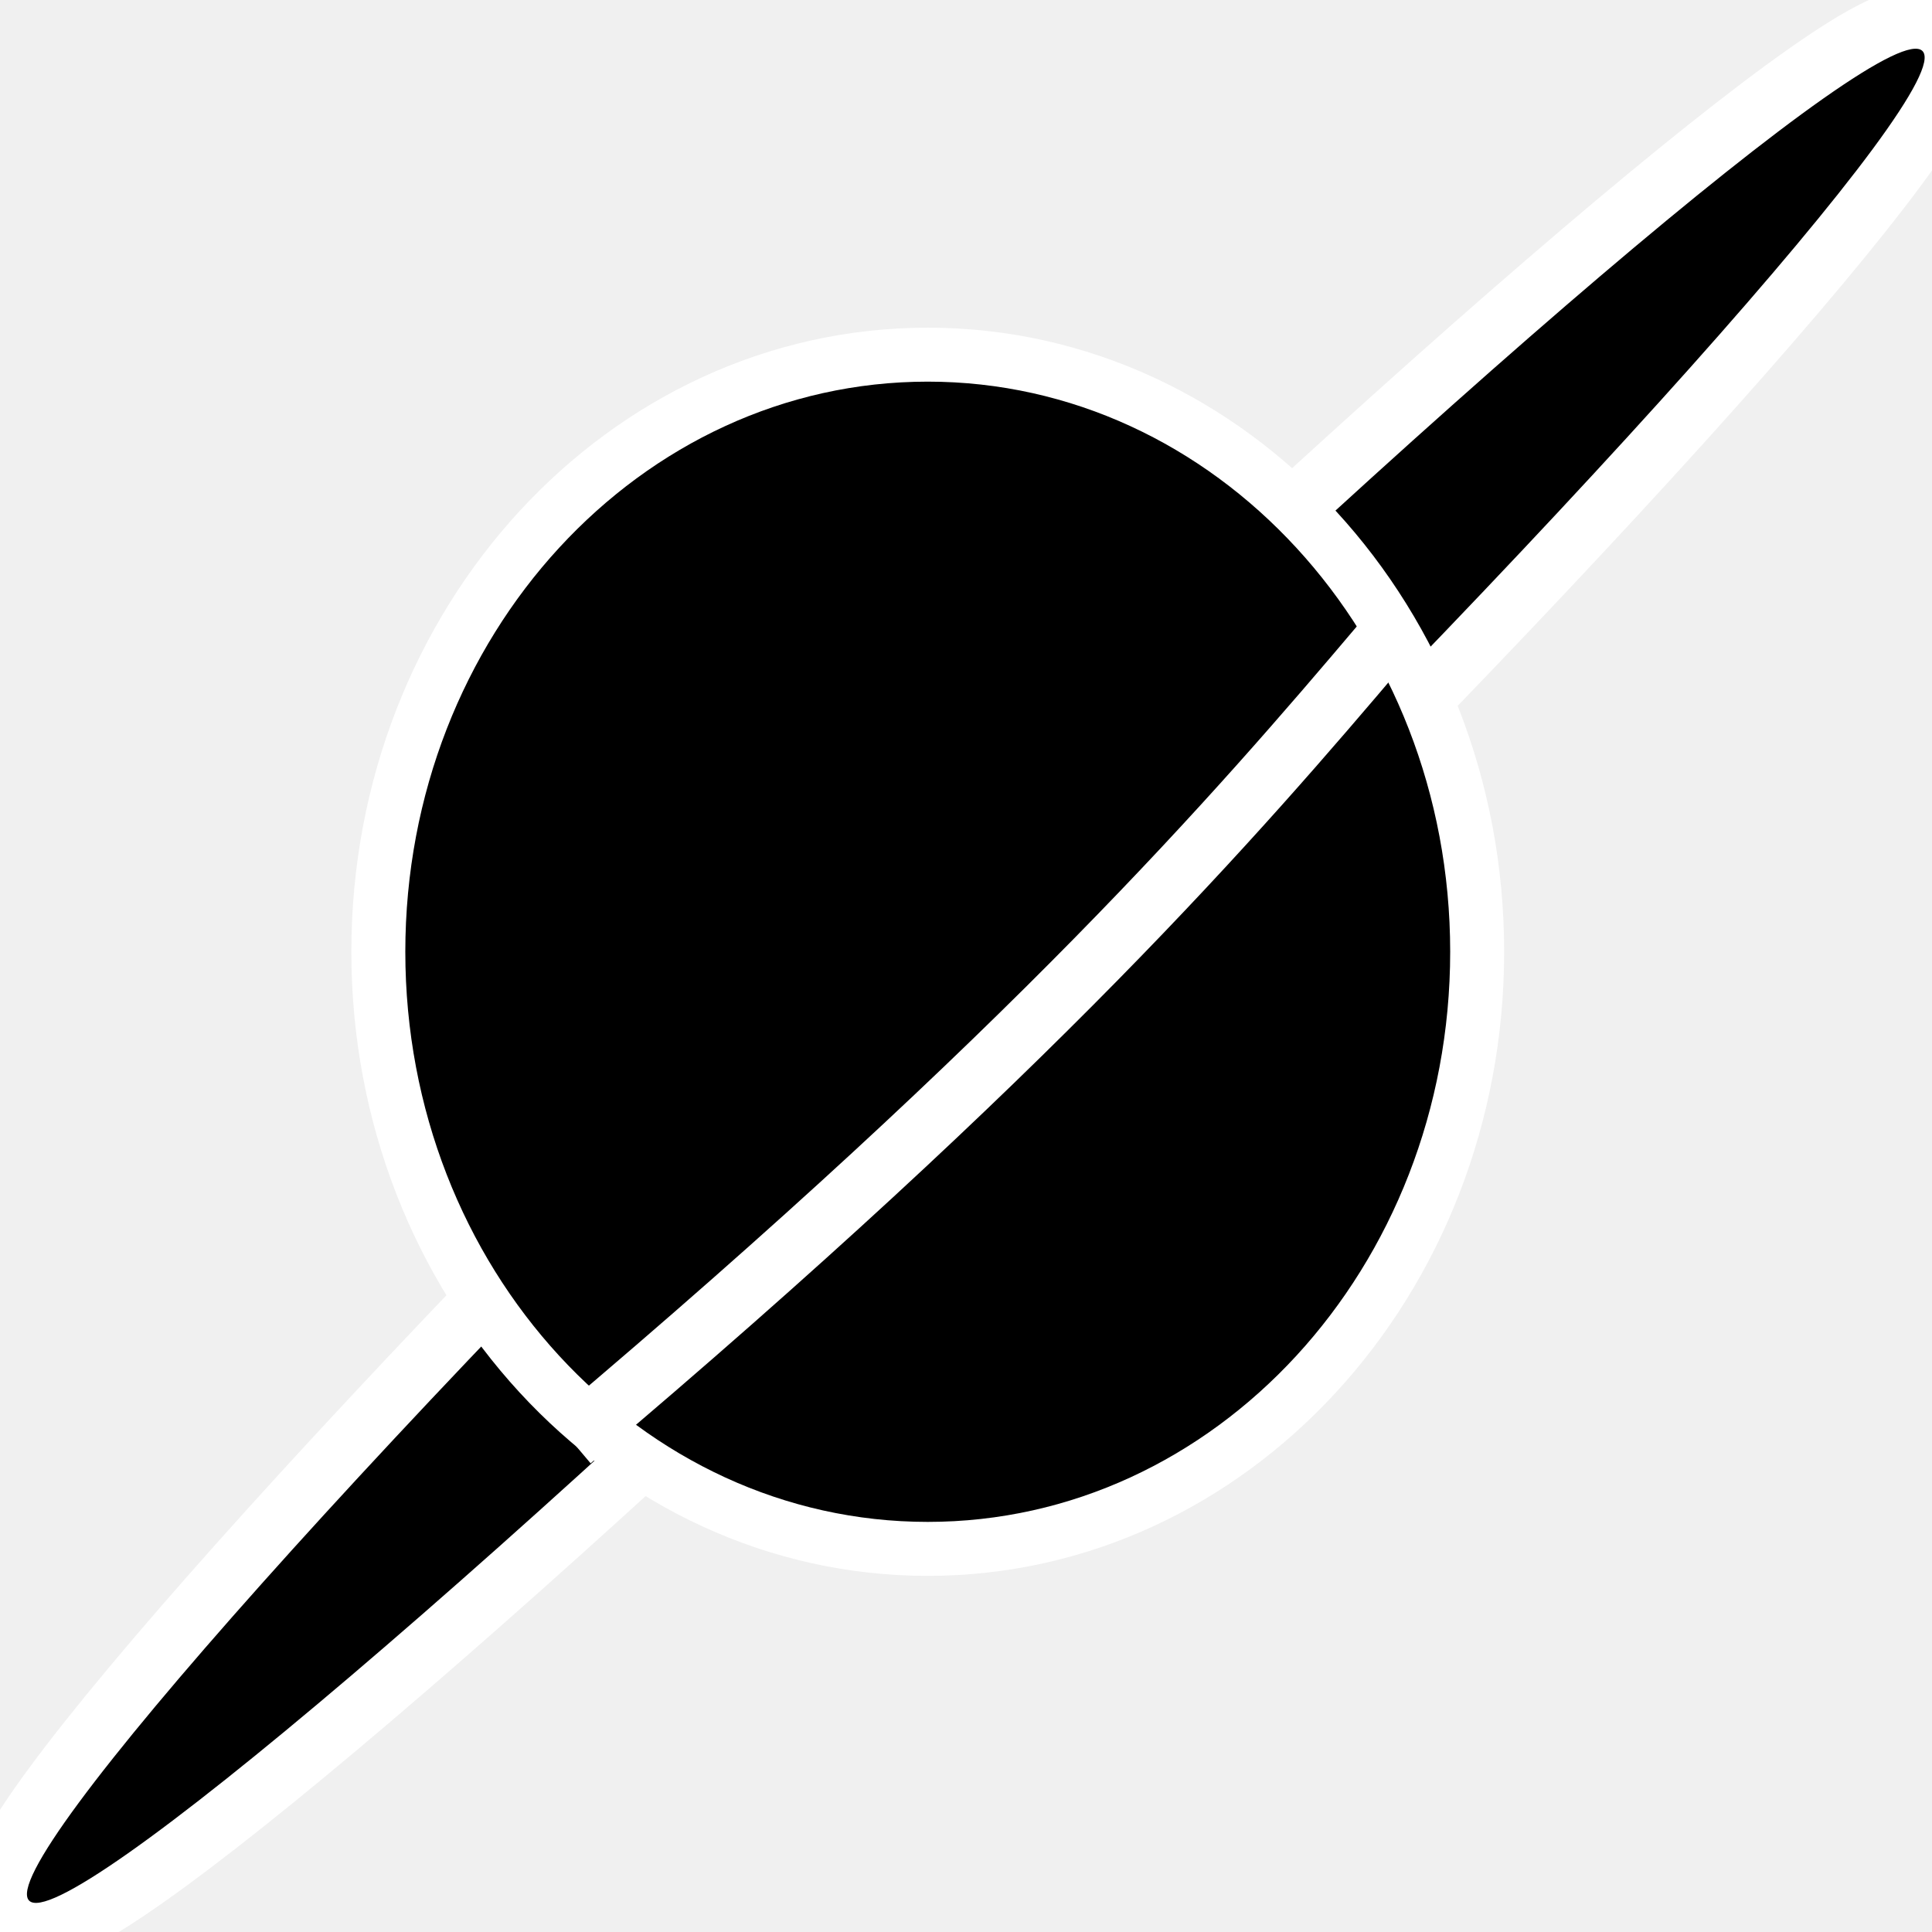
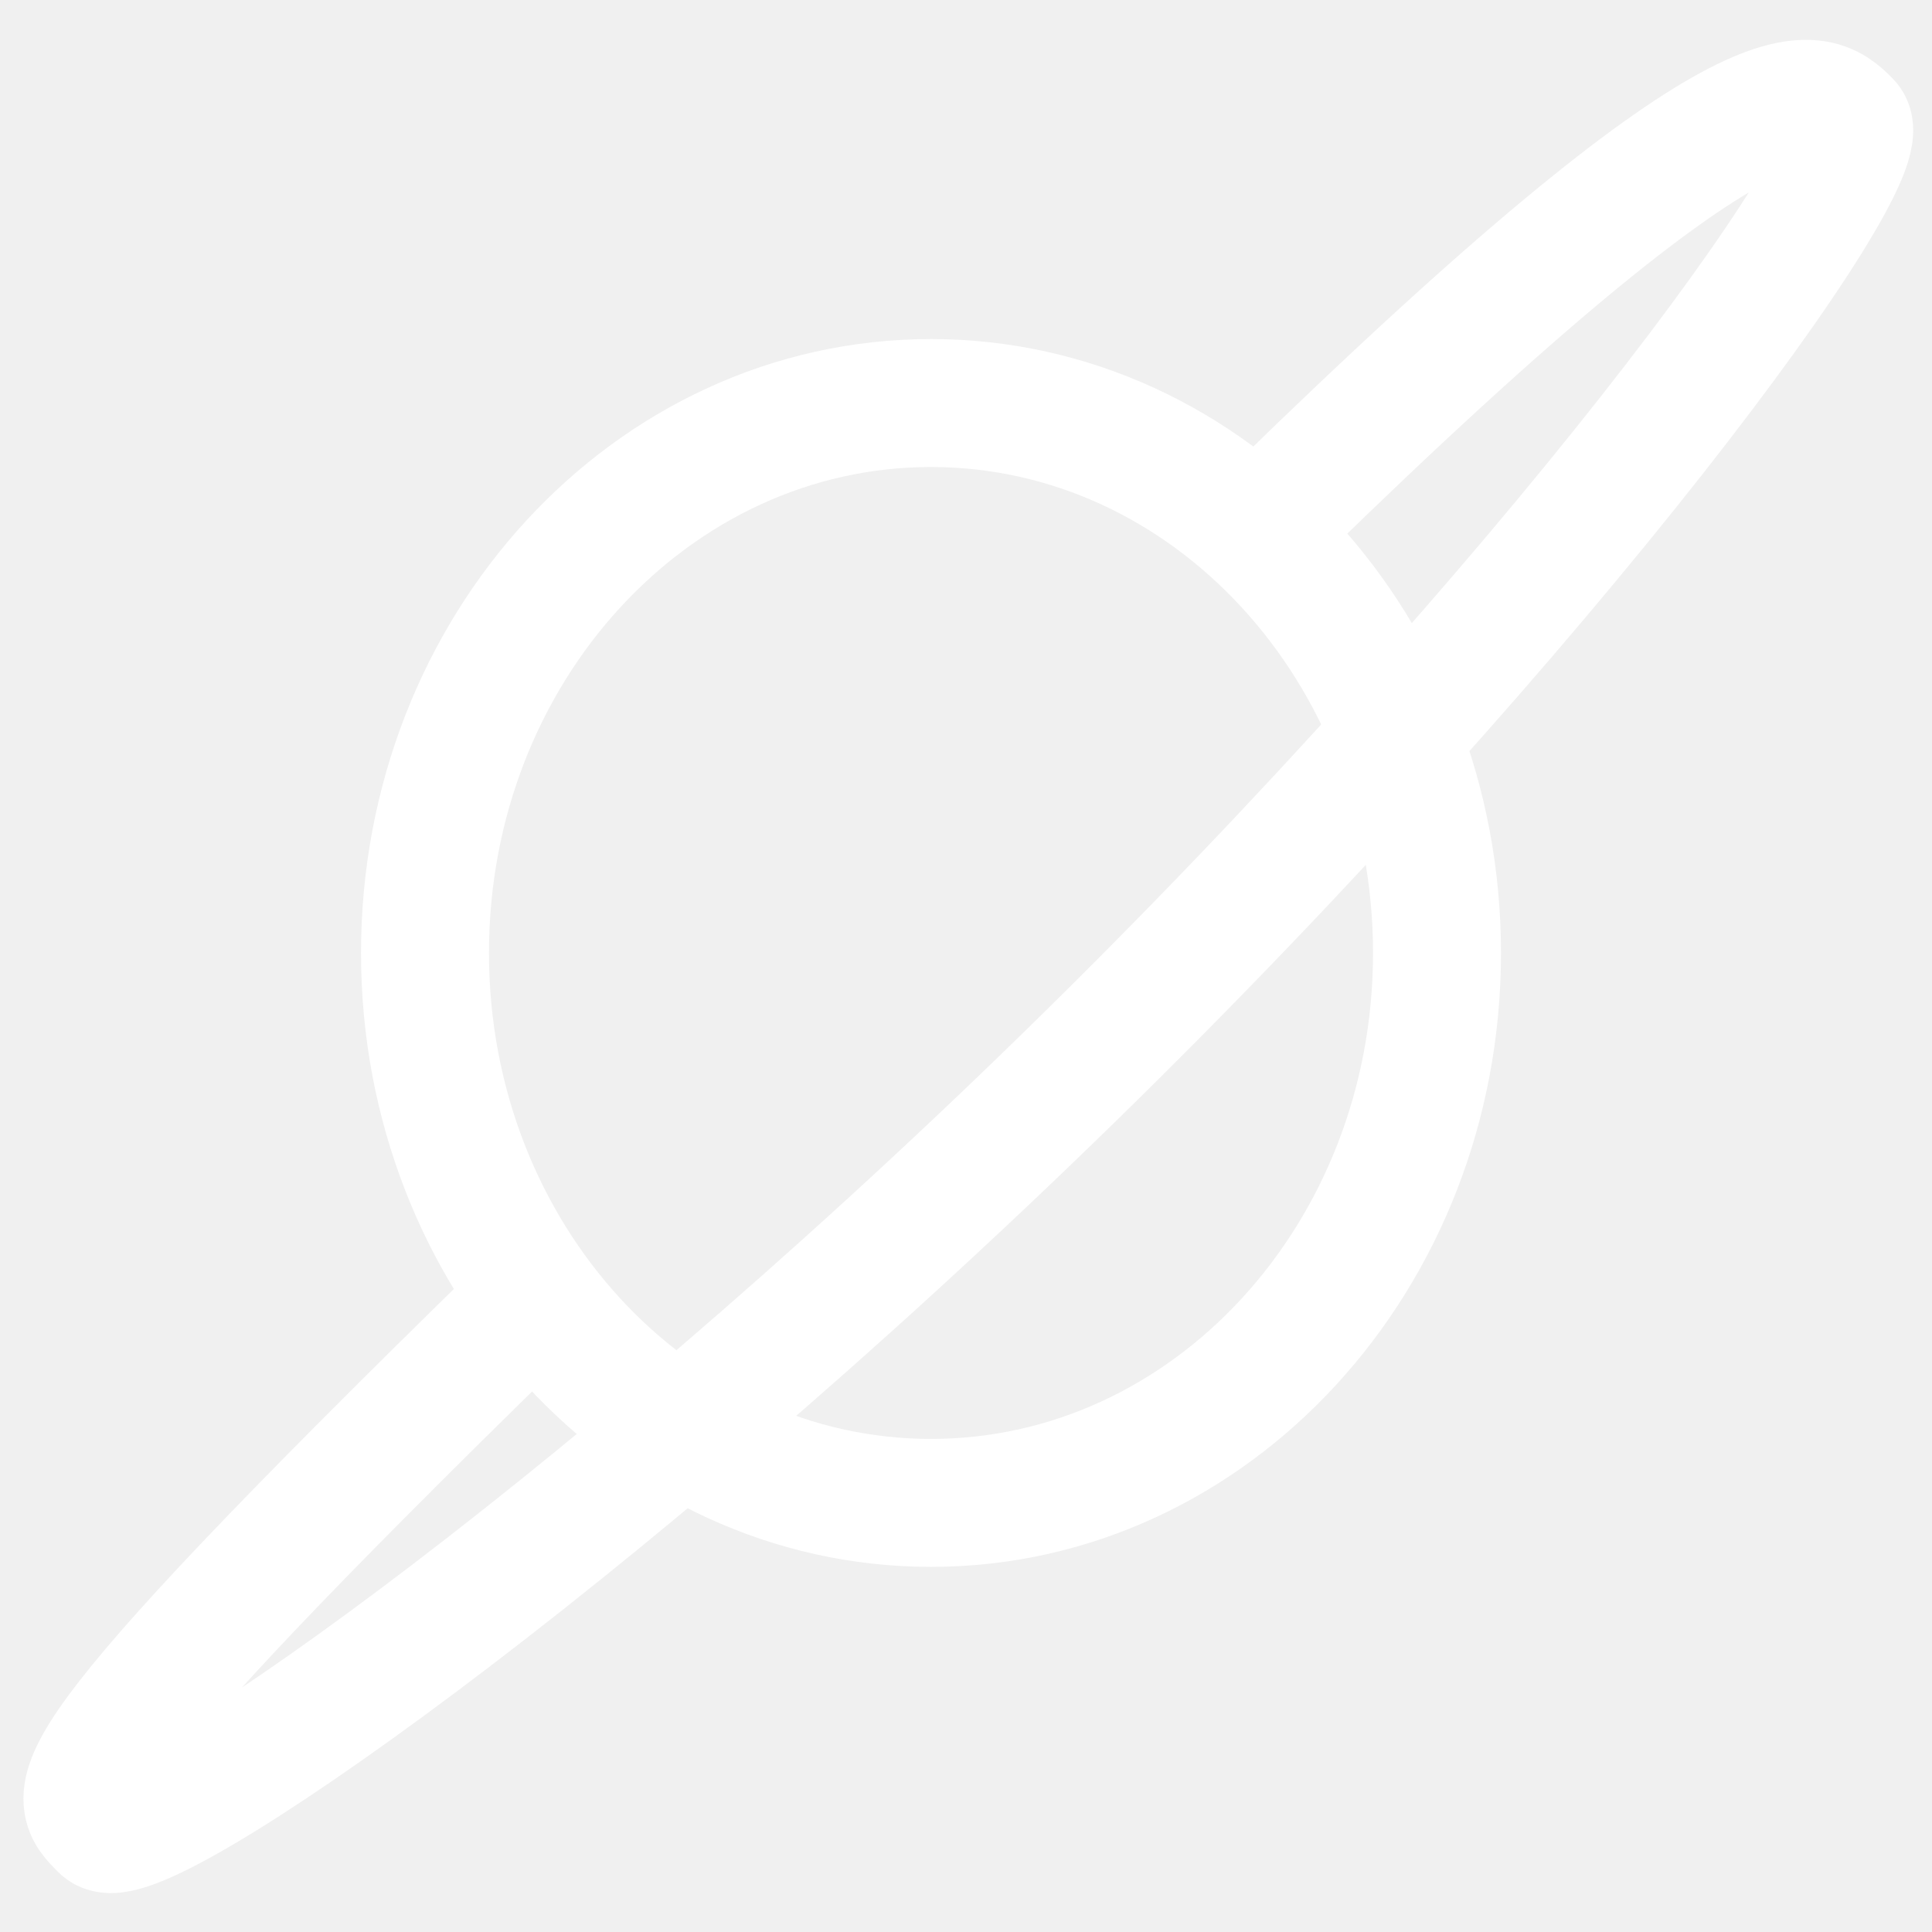
<svg xmlns="http://www.w3.org/2000/svg" width="128" height="128" viewBox="0 0 33.867 33.867" version="1.1" id="svg1951">
  <defs id="defs1945" />
  <g id="layer1">
-     <ellipse style="clip-rule:evenodd;fill:#000000;fill-opacity:1;fill-rule:evenodd;stroke:#ffffff;stroke-width:2.123;stroke-linecap:square;stroke-linejoin:round;stroke-miterlimit:1.5;stroke-dasharray:none;stroke-opacity:1;paint-order:markers stroke fill" id="path1917" cx="0.283" cy="24.189" rx="23.199" ry="1.59" transform="rotate(-44.32901)" />
-     <ellipse style="clip-rule:evenodd;fill:#000000;fill-opacity:1;fill-rule:evenodd;stroke:#ffffff;stroke-width:0.946;stroke-linecap:square;stroke-linejoin:round;stroke-miterlimit:1.5;stroke-dasharray:none;stroke-opacity:1" id="path1880" cx="16.263" cy="16.684" rx="9.631" ry="10.467" />
-     <path style="clip-rule:evenodd;fill:none;fill-rule:evenodd;stroke:#ffffff;stroke-width:1.058;stroke-linecap:butt;stroke-linejoin:miter;stroke-miterlimit:1.5;stroke-dasharray:none;stroke-opacity:1" d="m 10.012,25.247 c 8.11,-6.847 11.674,-10.97 14.206,-13.96" id="path1919" />
+     <path id="path1917" style="clip-rule:evenodd;fill:none;fill-rule:evenodd;stroke:#ffffff;stroke-width:2.243;stroke-linecap:square;stroke-linejoin:round;stroke-miterlimit:1.5;stroke-dasharray:none;paint-order:markers stroke fill" d="M 22.386,8.987 C 30.827,0.742 31.813,1.584 32.378,2.163 32.944,2.741 27.196,10.627 18.755,18.872 10.314,27.118 2.377,32.601 1.812,32.022 1.246,31.443 0.707,31.243 9.148,22.998" />
+     <ellipse style="clip-rule:evenodd;fill:none;fill-opacity:1;fill-rule:evenodd;stroke:#ffffff;stroke-width:2.243;stroke-linecap:square;stroke-linejoin:round;stroke-miterlimit:1.5;stroke-dasharray:none;stroke-opacity:1" id="path1880" cx="16.32" cy="16.705" rx="8.87" ry="9.64" />
  </g>
</svg>
